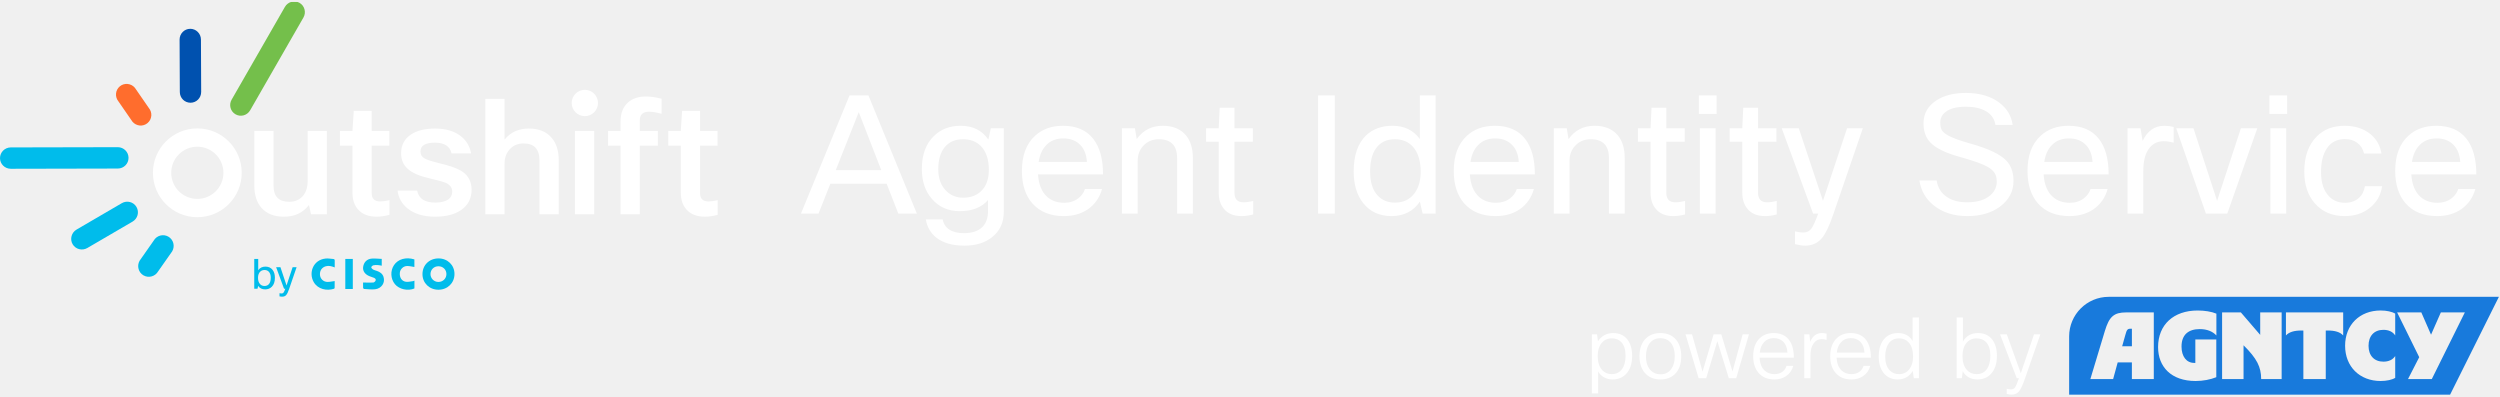
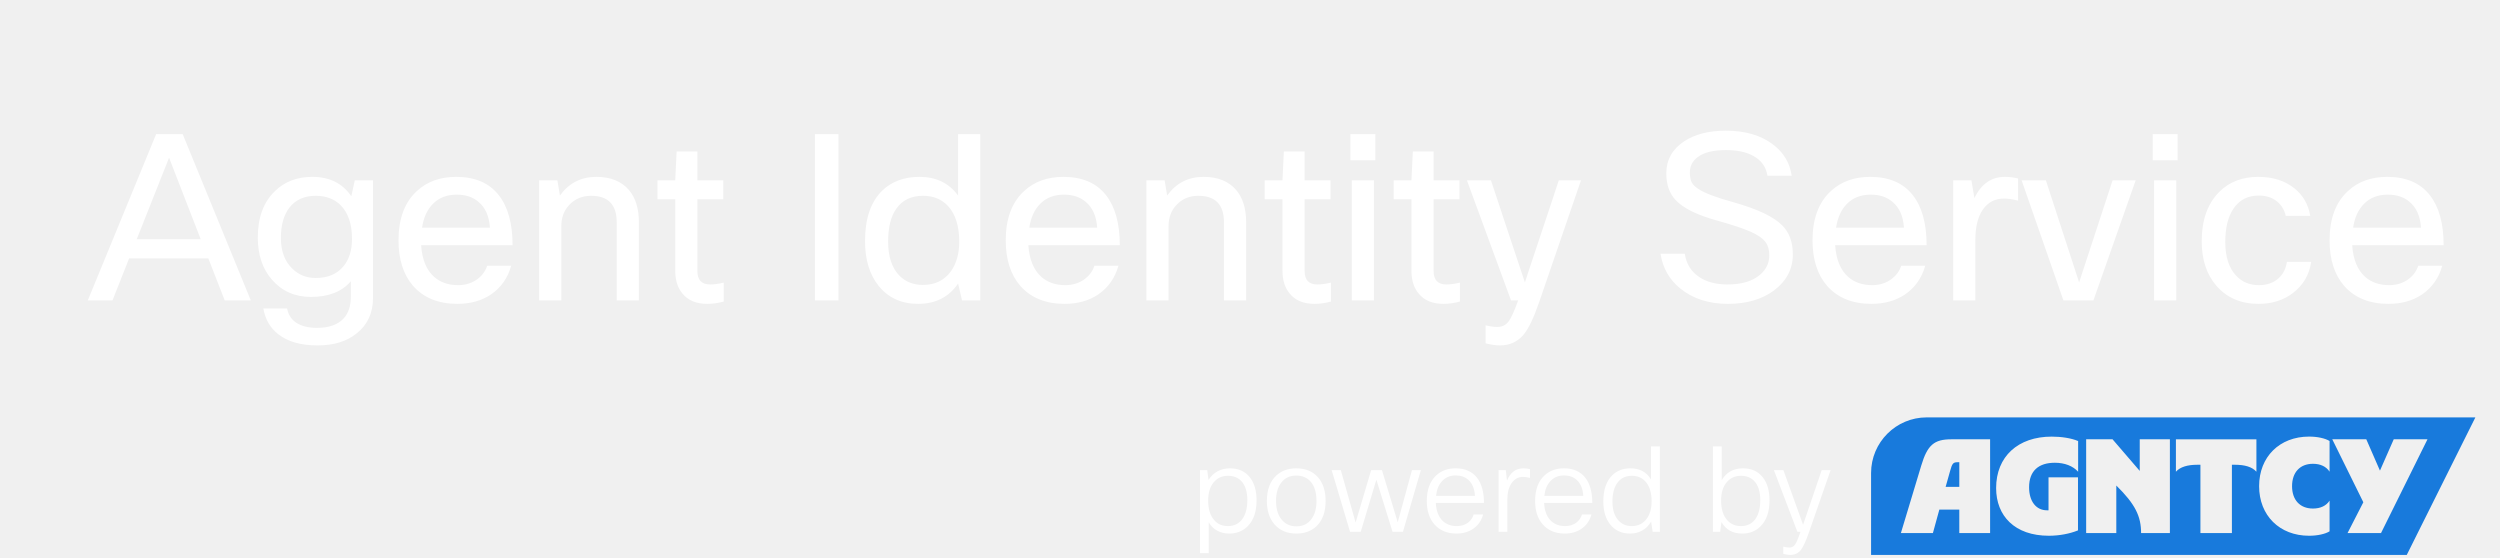
- <svg xmlns="http://www.w3.org/2000/svg" width="914" height="145" viewBox="0 0 914 145" fill="none">
-   <g clip-path="url(#clip0_1184_157217)">
-     <mask id="mask0_1184_157217" style="mask-type:luminance" maskUnits="userSpaceOnUse" x="0" y="0" width="263" height="109">
-       <path d="M262.439 0.531H0V108.521H262.439V0.531Z" fill="white" />
-     </mask>
-     <g mask="url(#mask0_1184_157217)">
-       <path d="M98.992 101.541C98.992 100.554 98.745 99.808 98.251 99.314C97.857 98.911 97.344 98.712 96.708 98.712C95.972 98.712 95.388 98.977 94.951 99.514C94.538 100.027 94.329 100.706 94.329 101.541C94.329 102.553 94.576 103.322 95.07 103.858C95.483 104.324 96.029 104.556 96.703 104.556C97.458 104.556 98.037 104.281 98.427 103.725C98.802 103.213 98.987 102.486 98.987 101.546L98.992 101.541ZM94.149 105.568H92.952V94.671H94.405V98.787C95.022 97.909 95.901 97.472 97.04 97.472C98.18 97.472 99.049 97.876 99.675 98.683C100.231 99.409 100.506 100.373 100.506 101.575C100.506 102.999 100.126 104.086 99.371 104.846C98.735 105.482 97.923 105.8 96.936 105.8C95.815 105.8 94.965 105.378 94.377 104.528L94.149 105.572V105.568Z" fill="#00BCEB" />
-       <path d="M108.436 97.695L105.696 105.672C105.336 106.731 104.984 107.453 104.652 107.837C104.258 108.293 103.75 108.516 103.123 108.516C102.862 108.516 102.548 108.469 102.183 108.379V107.196C102.463 107.267 102.719 107.301 102.938 107.301C103.251 107.301 103.493 107.192 103.664 106.973C103.835 106.755 104.054 106.285 104.315 105.558H103.845L100.953 97.686H102.529L104.756 104.376L106.983 97.686H108.436V97.695Z" fill="#00BCEB" />
-       <path d="M126.241 94.666V105.648H128.986V94.666H126.241ZM122.367 97.767C122.367 96.879 122.338 96.076 122.376 95.283C122.395 94.88 122.205 94.718 121.878 94.69C120.919 94.609 119.941 94.424 118.996 94.528C114.395 95.041 112.766 99.846 114.718 103.165C116.237 105.758 119.452 106.408 122.054 105.587C122.172 105.549 122.338 105.406 122.343 105.307C122.367 104.414 122.357 103.521 122.357 102.757C121.432 102.876 120.591 103.075 119.746 103.07C118.265 103.065 117.125 101.973 116.987 100.582C116.831 98.992 117.652 97.757 119.138 97.339C120.235 97.031 121.261 97.33 122.367 97.767ZM151.501 94.837C148.429 93.888 145.542 94.704 144.051 96.921C142.646 99.011 142.779 101.921 144.369 103.868C145.912 105.758 149.051 106.475 151.491 105.477C151.501 105.359 151.515 105.231 151.515 105.102C151.515 104.281 151.515 103.464 151.515 102.591C151.292 102.671 151.121 102.781 150.941 102.8C150.091 102.895 149.217 103.132 148.396 103.013C146.857 102.795 146.026 101.442 146.178 99.737C146.302 98.365 147.498 97.225 148.937 97.249C149.792 97.263 150.642 97.482 151.501 97.605V94.837ZM132.732 103.284C132.732 103.839 132.713 104.547 132.751 105.259C132.76 105.402 132.974 105.639 133.107 105.648C134.455 105.715 135.828 105.91 137.152 105.753C139.517 105.473 140.899 103.322 140.215 101.228C139.835 100.055 138.919 99.452 137.822 99.053C137.337 98.878 136.815 98.783 136.378 98.526C136.084 98.355 135.714 97.952 135.742 97.695C135.771 97.425 136.207 97.078 136.521 96.993C137.024 96.86 137.584 96.883 138.116 96.912C138.596 96.936 139.071 97.059 139.564 97.14V94.652C138.368 94.604 137.186 94.462 136.018 94.533C134.199 94.642 133.031 95.806 132.765 97.562C132.547 99.025 133.397 100.297 135.068 100.972C135.585 101.18 136.131 101.318 136.644 101.537C137.076 101.717 137.532 102.03 137.342 102.538C137.219 102.866 136.782 103.279 136.464 103.298C135.258 103.374 134.042 103.298 132.727 103.284H132.732Z" fill="#00BCEB" />
-       <mask id="mask1_1184_157217" style="mask-type:luminance" maskUnits="userSpaceOnUse" x="0" y="0" width="263" height="109">
-         <path d="M262.439 0.531H0V108.521H262.439V0.531Z" fill="white" />
-       </mask>
-       <g mask="url(#mask1_1184_157217)">
-         <path d="M160.27 103.08C158.656 103.08 157.355 101.764 157.388 100.164C157.422 98.545 158.661 97.339 160.294 97.344C161.97 97.344 163.214 98.583 163.21 100.221C163.2 101.84 161.928 103.08 160.275 103.08H160.27ZM160.308 94.481C156.937 94.481 154.454 96.926 154.454 100.231C154.454 103.469 156.971 105.924 160.294 105.924C163.637 105.924 166.163 103.445 166.158 100.169C166.158 96.917 163.646 94.476 160.308 94.476V94.481Z" fill="#00BCEB" />
-         <path d="M3.80107e-05 57.821C0.01 59.982 1.795 61.715 3.96 61.705L43.07 61.62C45.263 61.61 47.001 59.863 46.992 57.698C46.982 55.547 45.225 53.8 43.032 53.809L3.922 53.895C1.762 53.904 -0.009 55.666 3.80107e-05 57.821Z" fill="#00BCEB" />
-       </g>
-       <path d="M26.551 89.287C27.639 91.153 30.051 91.76 31.921 90.673L48.459 81.025C50.353 79.919 50.985 77.535 49.898 75.669C48.815 73.808 46.422 73.177 44.528 74.283L27.99 83.931C26.119 85.023 25.469 87.43 26.551 89.291V89.287Z" fill="#00BCEB" />
-       <mask id="mask2_1184_157217" style="mask-type:luminance" maskUnits="userSpaceOnUse" x="0" y="0" width="263" height="109">
-         <path d="M262.439 0.531H0V108.521H262.439V0.531Z" fill="white" />
-       </mask>
-       <g mask="url(#mask2_1184_157217)">
-         <path d="M52.48 100.682C54.356 101.755 56.749 101.076 57.822 99.196L62.964 91.865C64.051 89.961 63.405 87.577 61.53 86.504C59.659 85.436 57.271 86.086 56.184 87.99L51.041 95.326C49.968 97.206 50.609 99.618 52.475 100.687L52.48 100.682Z" fill="#00BCEB" />
-         <path d="M109.509 1.039C107.634 -0.034 105.241 0.645 104.163 2.525L84.682 36.441C83.594 38.345 84.24 40.728 86.116 41.797C87.986 42.865 90.375 42.214 91.462 40.31L110.943 6.4C112.016 4.52 111.375 2.108 109.509 1.039Z" fill="#74BF4B" />
-       </g>
-       <path d="M43.792 31.579C42.135 32.965 41.94 35.444 43.326 37.105L48.416 44.479C49.822 46.16 52.281 46.383 53.938 44.997C55.59 43.615 55.814 41.151 54.404 39.47L49.314 32.096C47.922 30.434 45.439 30.197 43.792 31.579Z" fill="#FF6D2D" />
-       <path d="M69.54 10.531C67.38 10.54 65.647 12.325 65.656 14.49L65.742 33.639C65.751 35.833 67.499 37.571 69.664 37.561C71.814 37.552 73.562 35.795 73.552 33.601L73.467 14.452C73.457 12.287 71.696 10.521 69.545 10.531H69.54Z" fill="#0051AF" />
-       <path d="M92.972 47.874H100.004V67.916C100.004 71.823 101.917 73.775 105.744 73.775C107.971 73.775 109.709 72.972 110.957 71.372C111.973 70.005 112.481 68.324 112.481 66.334V47.879H119.513V78.347H113.711L112.951 74.947C110.763 77.801 107.714 79.225 103.811 79.225C100.217 79.225 97.463 78.133 95.55 75.945C93.831 73.95 92.972 71.22 92.972 67.74V47.874Z" fill="white" />
-       <path d="M142.394 73.186V78.518C140.751 78.988 139.189 79.221 137.708 79.221C134.698 79.221 132.414 78.323 130.852 76.524C129.522 75 128.858 72.948 128.858 70.37V53.258H124.285V47.869H128.858L129.328 40.543H135.889V47.869H142.337V53.258H135.889V70.603C135.889 72.635 136.924 73.651 138.995 73.651C139.892 73.651 141.027 73.494 142.394 73.181V73.186Z" fill="white" />
-       <path d="M152.503 69.668C153.049 72.597 155.257 74.064 159.122 74.064C161.268 74.064 162.892 73.656 163.984 72.835C164.881 72.132 165.332 71.215 165.332 70.081C165.332 68.637 164.549 67.559 162.987 66.857C162.089 66.467 160.114 65.921 157.07 65.219C153.32 64.359 150.646 63.187 149.042 61.705C147.437 60.262 146.639 58.367 146.639 56.022C146.639 53.054 147.85 50.766 150.271 49.166C152.417 47.722 155.371 46.996 159.117 46.996C162.863 46.996 166.092 47.912 168.433 49.749C170.465 51.312 171.732 53.42 172.24 56.079H165.09C164.506 53.462 162.474 52.152 158.998 52.152C155.523 52.152 153.723 53.225 153.723 55.376C153.723 56.468 154.169 57.289 155.072 57.835C155.969 58.381 157.787 58.989 160.522 59.654C164.743 60.632 167.668 61.724 169.311 62.935C171.381 64.459 172.416 66.605 172.416 69.378C172.416 72.54 171.129 75.023 168.547 76.818C166.201 78.418 163.039 79.221 159.055 79.221C154.877 79.221 151.534 78.224 149.037 76.234C146.929 74.553 145.699 72.369 145.343 69.672H152.493L152.503 69.668Z" fill="white" />
-       <path d="M184.466 78.342H177.435V36.156H184.466V51.041C186.655 48.344 189.604 46.996 193.312 46.996C197.02 46.996 199.779 48.13 201.692 50.395C203.411 52.389 204.271 55.105 204.271 58.538V78.342H197.239V58.714C197.239 54.535 195.306 52.442 191.437 52.442C189.286 52.442 187.567 53.182 186.28 54.668C185.069 56.036 184.466 57.774 184.466 59.882V78.338V78.342Z" fill="white" />
-       <path d="M217.233 78.342H210.201V47.874H217.233V78.342Z" fill="white" />
-       <path d="M241.87 36.094V41.602C239.957 41.094 238.433 40.842 237.303 40.842C235.038 40.842 233.903 41.915 233.903 44.066V47.874H240.527V53.263H233.903V78.342H226.871V53.263H222.299V47.874H226.871V44.418C226.871 41.369 227.807 39.029 229.682 37.386C231.325 35.98 233.471 35.278 236.13 35.278C237.849 35.278 239.762 35.553 241.87 36.099V36.094Z" fill="white" />
-       <path d="M262.439 73.186V78.518C260.801 78.988 259.234 79.221 257.753 79.221C254.743 79.221 252.459 78.323 250.897 76.524C249.567 75 248.902 72.948 248.902 70.37V53.258H244.33V47.869H248.902L249.373 40.543H255.934V47.869H262.382V53.258H255.934V70.603C255.934 72.635 256.969 73.651 259.04 73.651C259.937 73.651 261.072 73.494 262.439 73.181V73.186Z" fill="white" />
-       <path d="M218.628 37.652C218.628 40.306 216.473 42.461 213.819 42.461C211.164 42.461 209.009 40.306 209.009 37.652C209.009 34.997 211.16 32.842 213.819 32.842C216.477 32.842 218.628 34.997 218.628 37.652Z" fill="white" />
-       <path d="M72.142 72.721C66.872 72.721 62.598 68.447 62.598 63.177C62.598 57.907 66.872 53.633 72.142 53.633C77.412 53.633 81.686 57.907 81.686 63.177C81.686 68.447 77.412 72.721 72.142 72.721ZM72.142 46.948C63.178 46.948 55.913 54.213 55.913 63.177C55.913 72.141 63.178 79.406 72.142 79.406C81.106 79.406 88.371 72.141 88.371 63.177C88.371 54.213 81.106 46.948 72.142 46.948Z" fill="white" />
-     </g>
-     <path d="M335.21 78.103H328.426L324.164 67.177H303.572L299.25 78.103H292.826L310.596 34.879H317.5L335.21 78.103ZM313.958 41.002L305.553 62.194H322.182L313.958 41.002ZM338.469 80.204H344.653C344.933 81.805 345.733 83.046 347.054 83.926C348.414 84.806 350.195 85.247 352.397 85.247C355.479 85.247 357.78 84.446 359.301 82.845C360.581 81.484 361.222 79.583 361.222 77.142V73.12C358.901 75.841 355.439 77.202 350.836 77.202C346.674 77.202 343.292 75.701 340.69 72.7C338.249 69.898 337.028 66.256 337.028 61.773C337.028 56.571 338.509 52.548 341.471 49.707C343.992 47.225 347.234 45.985 351.196 45.985C355.679 45.985 359.061 47.666 361.342 51.028L362.242 46.885H366.985V77.442C366.985 81.364 365.564 84.446 362.723 86.687C360.161 88.769 356.779 89.809 352.577 89.809C348.215 89.809 344.793 88.829 342.311 86.867C340.23 85.227 338.949 83.005 338.469 80.204ZM343.032 61.894C343.032 65.296 344.032 67.957 346.033 69.878C347.674 71.479 349.695 72.279 352.097 72.279C355.258 72.279 357.68 71.239 359.361 69.158C360.802 67.397 361.522 65.035 361.522 62.074C361.522 58.272 360.541 55.37 358.581 53.369C356.94 51.728 354.778 50.907 352.097 50.907C349.135 50.907 346.854 51.928 345.253 53.969C343.772 55.89 343.032 58.532 343.032 61.894ZM396.664 69.098H402.907C402.027 72.26 400.286 74.741 397.685 76.542C395.243 78.183 392.322 79.003 388.92 79.003C383.997 79.003 380.155 77.442 377.393 74.321C374.872 71.399 373.611 67.457 373.611 62.494C373.611 56.851 375.212 52.568 378.414 49.647C381.055 47.205 384.457 45.985 388.62 45.985C393.502 45.985 397.185 47.566 399.666 50.728C402.067 53.769 403.268 58.111 403.268 63.755H379.494C379.735 67.437 380.855 70.178 382.856 71.979C384.497 73.42 386.578 74.14 389.1 74.14C391.061 74.14 392.762 73.6 394.203 72.52C395.404 71.599 396.224 70.459 396.664 69.098ZM388.74 50.608C386.178 50.608 384.117 51.408 382.556 53.009C381.075 54.489 380.135 56.551 379.735 59.192H397.384C397.185 56.19 396.184 53.949 394.383 52.468C392.942 51.228 391.061 50.608 388.74 50.608ZM415.941 78.103H410.178V46.885H414.92L415.581 50.847C417.902 47.606 421.064 45.985 425.066 45.985C428.748 45.985 431.569 47.125 433.531 49.407C435.252 51.448 436.112 54.229 436.112 57.751V78.103H430.349V57.811C430.349 53.209 428.128 50.907 423.685 50.907C421.364 50.907 419.463 51.708 417.982 53.309C416.621 54.75 415.941 56.59 415.941 58.832V78.103ZM458.168 73.48V78.403C456.687 78.803 455.266 79.003 453.905 79.003C451.024 79.003 448.862 78.103 447.421 76.302C446.181 74.821 445.561 72.84 445.561 70.358V51.808H440.938V46.885H445.561L445.921 39.381H451.324V46.885H458.047V51.808H451.324V70.478C451.324 72.8 452.424 73.96 454.626 73.96C455.666 73.96 456.847 73.8 458.168 73.48ZM481.884 34.879H488.009V78.103H481.884V34.879ZM524.868 78.103H520.125L519.104 73.72C516.702 77.242 513.24 79.003 508.715 79.003C504.357 79.003 500.914 77.422 498.393 74.26C496.071 71.339 494.908 67.477 494.908 62.674C494.908 56.871 496.389 52.509 499.352 49.587C501.835 47.185 505.074 45.985 509.076 45.985C513.402 45.985 516.74 47.606 519.104 50.847V34.879H524.868V78.103ZM500.914 62.794C500.914 66.676 501.873 69.618 503.796 71.619C505.396 73.26 507.457 74.08 509.978 74.08C513.098 74.08 515.519 72.9 517.243 70.538C518.682 68.497 519.403 65.936 519.403 62.854C519.403 58.812 518.444 55.73 516.521 53.609C514.878 51.808 512.699 50.907 509.978 50.907C506.935 50.907 504.637 52.008 503.075 54.209C501.631 56.211 500.914 59.072 500.914 62.794ZM554.544 69.098H560.787C559.909 72.26 558.166 74.741 555.564 76.542C553.124 78.183 550.204 79.003 546.799 79.003C541.88 79.003 538.035 77.442 535.276 74.321C532.755 71.399 531.492 67.457 531.492 62.494C531.492 56.851 533.092 52.568 536.297 49.647C538.937 47.205 542.336 45.985 546.5 45.985C551.381 45.985 555.066 47.566 557.549 50.728C559.947 53.769 561.148 58.111 561.148 63.755H537.375C537.617 67.437 538.737 70.178 540.736 71.979C542.379 73.42 544.459 74.14 546.98 74.14C548.941 74.14 550.645 73.6 552.084 72.52C553.285 71.599 554.107 70.459 554.544 69.098ZM546.619 50.608C544.06 50.608 541.999 51.408 540.437 53.009C538.956 54.489 538.016 56.551 537.617 59.192H555.265C555.066 56.19 554.064 53.949 552.264 52.468C550.821 51.228 548.941 50.608 546.619 50.608ZM573.821 78.103H568.061V46.885H572.8L573.46 50.847C575.782 47.606 578.944 45.985 582.946 45.985C586.631 45.985 589.451 47.125 591.412 49.407C593.131 51.448 593.995 54.229 593.995 57.751V78.103H588.231V57.811C588.231 53.209 586.009 50.907 581.565 50.907C579.243 50.907 577.344 51.708 575.862 53.309C574.504 54.75 573.821 56.59 573.821 58.832V78.103ZM616.05 73.48V78.403C614.568 78.803 613.149 79.003 611.786 79.003C608.904 79.003 606.744 78.103 605.305 76.302C604.061 74.821 603.444 72.84 603.444 70.358V51.808H598.819V46.885H603.444L603.8 39.381H609.203V46.885H615.931V51.808H609.203V70.478C609.203 72.8 610.305 73.96 612.508 73.96C613.548 73.96 614.73 73.8 616.05 73.48ZM627.592 41.662H621.106V34.879H627.592V41.662ZM627.231 78.103H621.467V46.885H627.231V78.103ZM649.585 73.48V78.403C648.104 78.803 646.679 79.003 645.322 79.003C642.439 79.003 640.279 78.103 638.836 76.302C637.596 74.821 636.974 72.84 636.974 70.358V51.808H632.355V46.885H636.974L637.335 39.381H642.739V46.885H649.462V51.808H642.739V70.478C642.739 72.8 643.84 73.96 646.043 73.96C647.083 73.96 648.261 73.8 649.585 73.48ZM681.055 46.885L670.192 78.523C668.748 82.725 667.367 85.587 666.047 87.108C664.489 88.909 662.467 89.809 659.984 89.809C658.944 89.809 657.704 89.629 656.261 89.269V84.586C657.382 84.867 658.383 85.007 659.267 85.007C660.506 85.007 661.465 84.567 662.144 83.686C662.828 82.845 663.687 80.984 664.727 78.103H662.866L651.399 46.885H657.643L666.469 73.42L675.291 46.885H681.055ZM730.013 66.396C730.013 64.955 729.694 63.815 729.053 62.974C728.332 61.974 727.012 61.053 725.089 60.213C723.171 59.372 720.27 58.412 716.386 57.331C711.182 55.89 707.602 54.109 705.641 51.988C704.036 50.267 703.238 47.966 703.238 45.084C703.238 41.602 704.758 38.841 707.801 36.8C710.603 34.919 714.244 33.978 718.726 33.978C723.731 33.978 727.79 35.159 730.915 37.52C733.716 39.601 735.354 42.323 735.834 45.684H729.533C729.172 43.403 727.971 41.702 725.929 40.582C724.13 39.541 721.727 39.021 718.726 39.021C715.365 39.021 712.882 39.661 711.281 40.942C710 41.943 709.363 43.243 709.363 44.844C709.363 45.885 709.52 46.745 709.843 47.425C710.204 48.066 710.802 48.646 711.642 49.166C713.204 50.207 716.224 51.348 720.706 52.588C726.95 54.349 731.171 56.351 733.374 58.592C735.216 60.433 736.138 62.954 736.138 66.156C736.138 69.958 734.476 73.1 731.152 75.581C728.033 77.863 724.068 79.003 719.268 79.003C714.263 79.003 710.123 77.662 706.842 74.981C703.998 72.66 702.298 69.658 701.738 65.976H708.039C708.442 68.617 709.7 70.638 711.823 72.039C713.746 73.32 716.186 73.96 719.144 73.96C722.829 73.96 725.649 73.12 727.61 71.439C729.21 70.078 730.013 68.397 730.013 66.396ZM764.312 69.098H770.556C769.673 72.26 767.935 74.741 765.333 76.542C762.888 78.183 759.968 79.003 756.568 79.003C751.645 79.003 747.803 77.442 745.04 74.321C742.519 71.399 741.256 67.457 741.256 62.494C741.256 56.851 742.861 52.568 746.061 49.647C748.701 47.205 752.105 45.985 756.265 45.985C761.15 45.985 764.83 47.566 767.313 50.728C769.716 53.769 770.917 58.111 770.917 63.755H747.143C747.381 67.437 748.501 70.178 750.505 71.979C752.143 73.42 754.228 74.14 756.749 74.14C758.71 74.14 760.41 73.6 761.848 72.52C763.049 71.599 763.871 70.459 764.312 69.098ZM756.388 50.608C753.824 50.608 751.763 51.408 750.201 53.009C748.725 54.489 747.78 56.551 747.381 59.192H765.029C764.83 56.19 763.833 53.949 762.029 52.468C760.59 51.228 758.71 50.608 756.388 50.608ZM783.59 78.103H777.825V46.885H782.569L783.347 51.508C785.109 47.826 787.749 45.985 791.272 45.985C792.435 45.985 793.575 46.125 794.695 46.405V52.168C793.333 51.808 792.112 51.628 791.035 51.628C788.713 51.628 786.889 52.568 785.569 54.45C784.25 56.33 783.59 58.992 783.59 62.434V78.103ZM819.276 46.885H825.277L814.29 78.103H806.489L795.621 46.885H801.927L810.568 73.42L819.276 46.885ZM836.184 41.662H829.703V34.879H836.184V41.662ZM835.823 78.103H830.059V46.885H835.823V78.103ZM864.601 68.077H870.901C870.422 71.439 868.841 74.14 866.163 76.181C863.718 78.063 860.736 79.003 857.218 79.003C852.612 79.003 848.951 77.422 846.231 74.26C843.709 71.339 842.446 67.497 842.446 62.734C842.446 57.211 843.971 52.929 847.009 49.887C849.611 47.285 852.992 45.985 857.156 45.985C860.997 45.985 864.159 47.005 866.642 49.046C868.841 50.847 870.185 53.209 870.664 56.13H864.302C863.898 54.45 863.081 53.149 861.837 52.228C860.636 51.308 859.117 50.847 857.275 50.847C854.435 50.847 852.251 51.968 850.732 54.209C849.293 56.29 848.571 59.192 848.571 62.914C848.571 66.796 849.531 69.738 851.453 71.739C852.973 73.34 854.934 74.14 857.336 74.14C859.416 74.14 861.116 73.54 862.44 72.339C863.599 71.299 864.321 69.878 864.601 68.077ZM898.744 69.098H904.983C904.105 72.26 902.362 74.741 899.76 76.542C897.32 78.183 894.4 79.003 890.995 79.003C886.076 79.003 882.23 77.442 879.472 74.321C876.951 71.399 875.688 67.457 875.688 62.494C875.688 56.851 877.288 52.568 880.493 49.647C883.133 47.205 886.537 45.985 890.696 45.985C895.582 45.985 899.262 47.566 901.745 50.728C904.143 53.769 905.344 58.111 905.344 63.755H881.57C881.812 67.437 882.933 70.178 884.932 71.979C886.575 73.42 888.654 74.14 891.176 74.14C893.137 74.14 894.841 73.6 896.28 72.52C897.481 71.599 898.302 70.459 898.744 69.098ZM890.82 50.608C888.256 50.608 886.195 51.408 884.633 53.009C883.151 54.489 882.211 56.551 881.812 59.192H899.461C899.262 56.19 898.26 53.949 896.46 52.468C895.022 51.228 893.137 50.608 890.82 50.608Z" fill="white" />
-     <path d="M581.997 122.228H583.877L584.214 124.787C584.832 123.801 585.634 123.039 586.622 122.505C587.567 122.012 588.625 121.765 589.798 121.765C592.039 121.765 593.777 122.567 595.011 124.17C596.142 125.651 596.707 127.625 596.707 130.092C596.707 133.013 595.947 135.243 594.427 136.786C593.15 138.081 591.536 138.728 589.584 138.728C588.431 138.728 587.391 138.475 586.47 137.973C585.544 137.47 584.813 136.745 584.276 135.798V143.817H581.997V122.228ZM594.304 130.028C594.304 127.807 593.768 126.141 592.699 125.031C591.835 124.146 590.695 123.705 589.276 123.705C587.709 123.705 586.46 124.291 585.511 125.463C584.585 126.595 584.124 128.156 584.124 130.151C584.124 132.393 584.67 134.108 585.758 135.302C586.645 136.289 587.804 136.782 589.243 136.782C590.885 136.782 592.153 136.156 593.036 134.901C593.881 133.729 594.304 132.104 594.304 130.028Z" fill="white" />
-     <path d="M599.39 130.247C599.39 127.326 600.225 125.105 601.892 123.585C603.245 122.372 604.964 121.765 607.039 121.765C609.47 121.765 611.369 122.567 612.746 124.17C614.018 125.673 614.659 127.699 614.659 130.247C614.659 133.146 613.847 135.357 612.224 136.878C610.885 138.112 609.161 138.728 607.039 138.728C604.612 138.728 602.699 137.905 601.303 136.261C600.031 134.759 599.39 132.754 599.39 130.247ZM601.768 130.247C601.768 132.489 602.343 134.204 603.492 135.397C604.418 136.363 605.614 136.847 607.072 136.847C608.758 136.847 610.063 136.209 610.989 134.935C611.853 133.784 612.285 132.221 612.285 130.247C612.285 127.964 611.73 126.237 610.619 125.065C609.693 124.118 608.501 123.646 607.039 123.646C605.353 123.646 604.038 124.273 603.093 125.527C602.205 126.7 601.768 128.273 601.768 130.247Z" fill="white" />
-     <path d="M637.112 122.228H639.425L634.767 138.266H632.056L627.858 124.726L623.789 138.266H621.012L616.23 122.228H618.604L622.46 135.86L626.501 122.228H629.307L633.409 135.798L637.112 122.228Z" fill="white" />
-     <path d="M653.151 133.76H655.616C655.188 135.363 654.3 136.619 652.966 137.522C651.77 138.324 650.345 138.726 648.679 138.726C646.21 138.726 644.277 137.902 642.881 136.258C641.604 134.756 640.968 132.751 640.968 130.244C640.968 127.366 641.77 125.164 643.375 123.643C644.709 122.388 646.404 121.762 648.46 121.762C650.867 121.762 652.719 122.573 654.015 124.198C655.226 125.762 655.834 127.952 655.834 130.768H643.313C643.413 132.887 644.045 134.469 645.194 135.518C646.138 136.36 647.33 136.782 648.769 136.782C649.923 136.782 650.91 136.474 651.732 135.857C652.43 135.302 652.904 134.601 653.151 133.76ZM648.493 123.615C647.012 123.615 645.82 124.118 644.913 125.127C644.049 126.052 643.537 127.316 643.375 128.92H653.488C653.389 127.091 652.809 125.704 651.76 124.757C650.901 123.998 649.809 123.615 648.493 123.615Z" fill="white" />
-     <path d="M661.912 138.266H659.628V122.228H661.508L661.817 124.972C662.681 122.835 664.11 121.765 666.104 121.765C666.66 121.765 667.225 121.836 667.799 121.981V124.263C667.144 124.078 666.546 123.986 666.014 123.986C664.756 123.986 663.749 124.541 662.99 125.651C662.273 126.7 661.912 128.097 661.912 129.846V138.266Z" fill="white" />
-     <path d="M681.312 133.76H683.777C683.345 135.363 682.461 136.619 681.127 137.522C679.931 138.324 678.502 138.726 676.84 138.726C674.371 138.726 672.438 137.902 671.038 136.258C669.765 134.756 669.129 132.751 669.129 130.244C669.129 127.366 669.931 125.164 671.531 123.643C672.87 122.388 674.565 121.762 676.621 121.762C679.029 121.762 680.88 122.573 682.172 124.198C683.387 125.762 683.995 127.952 683.995 130.768H671.47C671.574 132.887 672.201 134.469 673.355 135.518C674.3 136.36 675.491 136.782 676.93 136.782C678.079 136.782 679.067 136.474 679.893 135.857C680.591 135.302 681.066 134.601 681.312 133.76ZM676.655 123.615C675.173 123.615 673.977 124.118 673.075 125.127C672.21 126.052 671.698 127.316 671.531 128.92H681.65C681.55 127.091 680.971 125.704 679.921 124.757C679.057 123.998 677.97 123.615 676.655 123.615Z" fill="white" />
-     <path d="M701.572 138.266H699.692L699.293 135.613C698.694 136.64 697.911 137.424 696.947 137.957C696.021 138.473 694.972 138.728 693.799 138.728C691.62 138.728 689.892 137.926 688.619 136.323C687.446 134.821 686.862 132.838 686.862 130.37C686.862 127.409 687.622 125.158 689.146 123.615C690.376 122.382 691.971 121.765 693.923 121.765C696.33 121.765 698.11 122.73 699.259 124.664V116.059H701.572V138.266ZM689.236 130.401C689.236 132.6 689.782 134.265 690.87 135.397C691.758 136.323 692.888 136.786 694.265 136.786C695.888 136.786 697.17 136.159 698.12 134.904C698.984 133.753 699.416 132.23 699.416 130.339C699.416 128.079 698.88 126.36 697.811 125.188C696.909 124.201 695.736 123.708 694.293 123.708C692.65 123.708 691.387 124.325 690.499 125.558C689.659 126.731 689.236 128.347 689.236 130.401Z" fill="white" />
-     <path d="M717.241 138.266H715.36V116.059H717.644V124.849C718.855 122.792 720.697 121.765 723.166 121.765C725.407 121.765 727.145 122.567 728.375 124.17C729.51 125.651 730.075 127.625 730.075 130.092C730.075 133.013 729.31 135.243 727.791 136.786C726.537 138.081 724.932 138.728 722.981 138.728C720.531 138.728 718.731 137.732 717.582 135.737L717.241 138.266ZM727.667 130.028C727.667 127.807 727.136 126.141 726.062 125.031C725.198 124.146 724.059 123.705 722.639 123.705C721.077 123.705 719.824 124.291 718.879 125.463C717.953 126.595 717.487 128.155 717.487 130.151C717.487 132.393 718.033 134.108 719.126 135.302C720.028 136.289 721.2 136.782 722.639 136.782C724.282 136.782 725.55 136.156 726.433 134.901C727.259 133.729 727.667 132.103 727.667 130.028Z" fill="white" />
-     <path d="M745.957 122.228L740.311 138.451C739.49 140.795 738.777 142.328 738.184 143.046C737.505 143.87 736.589 144.28 735.44 144.28C734.946 144.28 734.352 144.188 733.65 144.003V142.121C734.267 142.285 734.789 142.368 735.221 142.368C735.838 142.368 736.328 142.121 736.688 141.628C737.049 141.134 737.529 140.015 738.122 138.266H737.32L731.214 122.228H733.683L738.801 136.446L743.644 122.228H745.957Z" fill="white" />
-     <path d="M895.763 144.28H756.479V122.995C756.479 115.003 762.96 108.521 770.955 108.521H913.596L895.758 144.28H895.763ZM769.526 121.044L764.232 138.598H772.555L774.227 132.502H779.416V138.598H787.426V114.217H777.327C772.869 114.217 771.126 115.715 769.526 121.044ZM775.865 126.583L777.019 122.475C777.574 120.456 777.821 120.175 779.037 120.175H779.421V126.583H775.865ZM802.72 139.294C805.402 139.294 808.152 138.77 810.279 137.901V124.11H802.615V132.678H802.198C799.41 132.678 797.563 130.378 797.563 126.688C797.563 122.404 800.07 120.315 804.249 120.315C806.827 120.315 808.954 121.152 810.312 122.647V114.67C808.498 113.904 805.92 113.52 803.446 113.52C794.672 113.52 788.993 118.708 788.993 126.896C788.993 134.106 793.803 139.294 802.715 139.294H802.72ZM812.401 138.598H820.24V126.235C825.15 131.074 826.683 134.211 826.683 138.598H834.171V114.217H826.332V122.436L819.262 114.217H812.401V138.598ZM842.11 138.598H850.295V120.836H851.098C853.643 120.836 855.556 121.392 856.667 122.647V114.22H835.738V122.647C836.854 121.395 838.772 120.836 841.307 120.836H842.11V138.598ZM857.37 126.407C857.37 134.036 862.697 139.294 870.361 139.294C872.554 139.294 874.572 138.84 875.688 138.144V130.167C874.819 131.525 873.285 132.221 871.372 132.221C867.991 132.221 865.935 129.991 865.935 126.404C865.935 122.816 867.991 120.587 871.372 120.587C873.285 120.587 874.819 121.283 875.688 122.641V114.664C874.572 113.967 872.554 113.514 870.361 113.514C862.697 113.514 857.37 118.772 857.37 126.401V126.407ZM880.355 138.598H889.063L901.147 114.217H892.372L888.788 122.366L885.236 114.217H876.391L884.467 130.586L880.36 138.598H880.355Z" fill="#187ADC" />
+ <svg xmlns="http://www.w3.org/2000/svg" width="650" height="145" viewBox="0 0 650 145" fill="none">
+   <g>
+     <path d="M65.21 78.103H58.426L54.164 67.177H33.572L29.25 78.103H22.826L40.596 34.879H47.5L65.21 78.103ZM43.958 41.002L35.553 62.194H52.182L43.958 41.002ZM68.469 80.204H74.653C74.933 81.805 75.733 83.046 77.054 83.926C78.414 84.806 80.195 85.247 82.397 85.247C85.479 85.247 87.78 84.446 89.301 82.845C90.581 81.484 91.222 79.583 91.222 77.142V73.12C88.901 75.841 85.439 77.202 80.836 77.202C76.674 77.202 73.292 75.701 70.69 72.7C68.249 69.898 67.028 66.256 67.028 61.773C67.028 56.571 68.509 52.548 71.471 49.707C73.992 47.225 77.234 45.985 81.196 45.985C85.679 45.985 89.061 47.666 91.342 51.028L92.242 46.885H96.985V77.442C96.985 81.364 95.564 84.446 92.723 86.687C90.161 88.769 86.779 89.809 82.577 89.809C78.215 89.809 74.793 88.829 72.311 86.867C70.23 85.227 68.949 83.005 68.469 80.204ZM73.032 61.894C73.032 65.296 74.032 67.957 76.033 69.878C77.674 71.479 79.695 72.279 82.097 72.279C85.258 72.279 87.68 71.239 89.361 69.158C90.802 67.397 91.522 65.035 91.522 62.074C91.522 58.272 90.541 55.37 88.581 53.369C86.94 51.728 84.778 50.907 82.097 50.907C79.135 50.907 76.854 51.928 75.253 53.969C73.772 55.89 73.032 58.532 73.032 61.894ZM126.664 69.098H132.907C132.027 72.26 130.286 74.741 127.685 76.542C125.243 78.183 122.322 79.003 118.92 79.003C113.997 79.003 110.155 77.442 107.393 74.321C104.872 71.399 103.611 67.457 103.611 62.494C103.611 56.851 105.212 52.568 108.414 49.647C111.055 47.205 114.457 45.985 118.62 45.985C123.502 45.985 127.185 47.566 129.666 50.728C132.067 53.769 133.268 58.111 133.268 63.755H109.494C109.735 67.437 110.855 70.178 112.856 71.979C114.497 73.42 116.578 74.14 119.1 74.14C121.061 74.14 122.762 73.6 124.203 72.52C125.404 71.599 126.224 70.459 126.664 69.098ZM118.74 50.608C116.178 50.608 114.117 51.408 112.556 53.009C111.075 54.489 110.135 56.551 109.735 59.192H127.384C127.185 56.19 126.184 53.949 124.383 52.468C122.942 51.228 121.061 50.608 118.74 50.608ZM145.941 78.103H140.178V46.885H144.92L145.581 50.847C147.902 47.606 151.064 45.985 155.066 45.985C158.748 45.985 161.569 47.125 163.531 49.407C165.252 51.448 166.112 54.229 166.112 57.751V78.103H160.349V57.811C160.349 53.209 158.128 50.907 153.685 50.907C151.364 50.907 149.463 51.708 147.982 53.309C146.621 54.75 145.941 56.59 145.941 58.832V78.103ZM188.168 73.48V78.403C186.687 78.803 185.266 79.003 183.905 79.003C181.024 79.003 178.862 78.103 177.421 76.302C176.181 74.821 175.561 72.84 175.561 70.358V51.808H170.938V46.885H175.561L175.921 39.381H181.324V46.885H188.047V51.808H181.324V70.478C181.324 72.8 182.424 73.96 184.626 73.96C185.666 73.96 186.847 73.8 188.168 73.48ZM211.884 34.879H218.009V78.103H211.884V34.879ZM254.868 78.103H250.125L249.104 73.72C246.702 77.242 243.24 79.003 238.715 79.003C234.357 79.003 230.914 77.422 228.393 74.26C226.071 71.339 224.908 67.477 224.908 62.674C224.908 56.871 226.389 52.509 229.352 49.587C231.835 47.185 235.074 45.985 239.076 45.985C243.402 45.985 246.74 47.606 249.104 50.847V34.879H254.868V78.103ZM230.914 62.794C230.914 66.676 231.873 69.618 233.796 71.619C235.396 73.26 237.457 74.08 239.978 74.08C243.098 74.08 245.519 72.9 247.243 70.538C248.682 68.497 249.403 65.936 249.403 62.854C249.403 58.812 248.444 55.73 246.521 53.609C244.878 51.808 242.699 50.907 239.978 50.907C236.935 50.907 234.637 52.008 233.075 54.209C231.631 56.211 230.914 59.072 230.914 62.794ZM284.544 69.098H290.787C289.909 72.26 288.166 74.741 285.564 76.542C283.124 78.183 280.204 79.003 276.799 79.003C271.88 79.003 268.035 77.442 265.276 74.321C262.755 71.399 261.492 67.457 261.492 62.494C261.492 56.851 263.092 52.568 266.297 49.647C268.937 47.205 272.336 45.985 276.5 45.985C281.381 45.985 285.066 47.566 287.549 50.728C289.947 53.769 291.148 58.111 291.148 63.755H267.375C267.617 67.437 268.737 70.178 270.736 71.979C272.379 73.42 274.459 74.14 276.98 74.14C278.941 74.14 280.645 73.6 282.084 72.52C283.285 71.599 284.107 70.459 284.544 69.098ZM276.619 50.608C274.06 50.608 271.999 51.408 270.437 53.009C268.956 54.489 268.016 56.551 267.617 59.192H285.265C285.066 56.19 284.064 53.949 282.264 52.468C280.821 51.228 278.941 50.608 276.619 50.608ZM303.821 78.103H298.061V46.885H302.8L303.46 50.847C305.782 47.606 308.944 45.985 312.946 45.985C316.631 45.985 319.451 47.125 321.412 49.407C323.131 51.448 323.995 54.229 323.995 57.751V78.103H318.231V57.811C318.231 53.209 316.009 50.907 311.565 50.907C309.243 50.907 307.344 51.708 305.862 53.309C304.504 54.75 303.821 56.59 303.821 58.832V78.103ZM346.05 73.48V78.403C344.568 78.803 343.149 79.003 341.786 79.003C338.904 79.003 336.744 78.103 335.305 76.302C334.061 74.821 333.444 72.84 333.444 70.358V51.808H328.819V46.885H333.444L333.8 39.381H339.203V46.885H345.931V51.808H339.203V70.478C339.203 72.8 340.305 73.96 342.508 73.96C343.548 73.96 344.73 73.8 346.05 73.48ZM357.592 41.662H351.106V34.879H357.592V41.662ZM357.231 78.103H351.467V46.885H357.231V78.103ZM379.585 73.48V78.403C378.104 78.803 376.679 79.003 375.322 79.003C372.439 79.003 370.279 78.103 368.836 76.302C367.596 74.821 366.974 72.84 366.974 70.358V51.808H362.355V46.885H366.974L367.335 39.381H372.739V46.885H379.462V51.808H372.739V70.478C372.739 72.8 373.84 73.96 376.043 73.96C377.083 73.96 378.261 73.8 379.585 73.48ZM411.055 46.885L400.192 78.523C398.748 82.725 397.367 85.587 396.047 87.108C394.489 88.909 392.467 89.809 389.984 89.809C388.944 89.809 387.704 89.629 386.261 89.269V84.586C387.382 84.867 388.383 85.007 389.267 85.007C390.506 85.007 391.465 84.567 392.144 83.686C392.828 82.845 393.687 80.984 394.727 78.103H392.866L381.399 46.885H387.643L396.469 73.42L405.291 46.885H411.055ZM460.013 66.396C460.013 64.955 459.694 63.815 459.053 62.974C458.332 61.974 457.012 61.053 455.089 60.213C453.171 59.372 450.27 58.412 446.386 57.331C441.182 55.89 437.602 54.109 435.641 51.988C434.036 50.267 433.238 47.966 433.238 45.084C433.238 41.602 434.758 38.841 437.801 36.8C440.603 34.919 444.244 33.978 448.726 33.978C453.731 33.978 457.79 35.159 460.915 37.52C463.716 39.601 465.354 42.323 465.834 45.684H459.533C459.172 43.403 457.971 41.702 455.929 40.582C454.13 39.541 451.727 39.021 448.726 39.021C445.365 39.021 442.882 39.661 441.281 40.942C440 41.943 439.363 43.243 439.363 44.844C439.363 45.885 439.52 46.745 439.843 47.425C440.204 48.066 440.802 48.646 441.642 49.166C443.204 50.207 446.224 51.348 450.706 52.588C456.95 54.349 461.171 56.351 463.374 58.592C465.216 60.433 466.138 62.954 466.138 66.156C466.138 69.958 464.476 73.1 461.152 75.581C458.033 77.863 454.068 79.003 449.268 79.003C444.263 79.003 440.123 77.662 436.842 74.981C433.998 72.66 432.298 69.658 431.738 65.976H438.039C438.442 68.617 439.7 70.638 441.823 72.039C443.746 73.32 446.186 73.96 449.144 73.96C452.829 73.96 455.649 73.12 457.61 71.439C459.21 70.078 460.013 68.397 460.013 66.396ZM494.312 69.098H500.556C499.673 72.26 497.935 74.741 495.333 76.542C492.888 78.183 489.968 79.003 486.568 79.003C481.645 79.003 477.803 77.442 475.04 74.321C472.519 71.399 471.256 67.457 471.256 62.494C471.256 56.851 472.861 52.568 476.061 49.647C478.701 47.205 482.105 45.985 486.265 45.985C491.15 45.985 494.83 47.566 497.313 50.728C499.716 53.769 500.917 58.111 500.917 63.755H477.143C477.381 67.437 478.501 70.178 480.505 71.979C482.143 73.42 484.228 74.14 486.749 74.14C488.71 74.14 490.41 73.6 491.848 72.52C493.049 71.599 493.871 70.459 494.312 69.098ZM486.388 50.608C483.824 50.608 481.763 51.408 480.201 53.009C478.725 54.489 477.78 56.551 477.381 59.192H495.029C494.83 56.19 493.833 53.949 492.029 52.468C490.59 51.228 488.71 50.608 486.388 50.608ZM513.59 78.103H507.825V46.885H512.569L513.347 51.508C515.109 47.826 517.749 45.985 521.272 45.985C522.435 45.985 523.575 46.125 524.695 46.405V52.168C523.333 51.808 522.112 51.628 521.035 51.628C518.713 51.628 516.889 52.568 515.569 54.45C514.25 56.33 513.59 58.992 513.59 62.434V78.103ZM549.276 46.885H555.277L544.29 78.103H536.489L525.621 46.885H531.927L540.568 73.42L549.276 46.885ZM566.184 41.662H559.703V34.879H566.184V41.662ZM565.823 78.103H560.059V46.885H565.823V78.103ZM594.601 68.077H600.901C600.422 71.439 598.841 74.14 596.163 76.181C593.718 78.063 590.736 79.003 587.218 79.003C582.612 79.003 578.951 77.422 576.231 74.26C573.709 71.339 572.446 67.497 572.446 62.734C572.446 57.211 573.971 52.929 577.009 49.887C579.611 47.285 582.992 45.985 587.156 45.985C590.997 45.985 594.159 47.005 596.642 49.046C598.841 50.847 600.185 53.209 600.664 56.13H594.302C593.898 54.45 593.081 53.149 591.837 52.228C590.636 51.308 589.117 50.847 587.275 50.847C584.435 50.847 582.251 51.968 580.732 54.209C579.293 56.29 578.571 59.192 578.571 62.914C578.571 66.796 579.531 69.738 581.453 71.739C582.973 73.34 584.934 74.14 587.336 74.14C589.416 74.14 591.116 73.54 592.44 72.339C593.599 71.299 594.321 69.878 594.601 68.077ZM628.744 69.098H634.983C634.105 72.26 632.362 74.741 629.76 76.542C627.32 78.183 624.4 79.003 620.995 79.003C616.076 79.003 612.23 77.442 609.472 74.321C606.951 71.399 605.688 67.457 605.688 62.494C605.688 56.851 607.288 52.568 610.493 49.647C613.133 47.205 616.537 45.985 620.696 45.985C625.582 45.985 629.262 47.566 631.745 50.728C634.143 53.769 635.344 58.111 635.344 63.755H611.57C611.812 67.437 612.933 70.178 614.932 71.979C616.575 73.42 618.654 74.14 621.176 74.14C623.137 74.14 624.841 73.6 626.28 72.52C627.481 71.599 628.302 70.459 628.744 69.098ZM620.82 50.608C618.256 50.608 616.195 51.408 614.633 53.009C613.151 54.489 612.211 56.551 611.812 59.192H629.461C629.262 56.19 628.26 53.949 626.46 52.468C625.022 51.228 623.137 50.608 620.82 50.608Z" fill="white" />
+     <path d="M311.997 122.228H313.877L314.214 124.787C314.832 123.801 315.634 123.039 316.622 122.505C317.567 122.012 318.625 121.765 319.798 121.765C322.039 121.765 323.777 122.567 325.011 124.17C326.142 125.651 326.707 127.625 326.707 130.092C326.707 133.013 325.947 135.243 324.427 136.786C323.15 138.081 321.536 138.728 319.584 138.728C318.431 138.728 317.391 138.475 316.47 137.973C315.544 137.47 314.813 136.745 314.276 135.798V143.817H311.997V122.228ZM324.304 130.028C324.304 127.807 323.768 126.141 322.699 125.031C321.835 124.146 320.695 123.705 319.276 123.705C317.709 123.705 316.46 124.291 315.511 125.463C314.585 126.595 314.124 128.156 314.124 130.151C314.124 132.393 314.67 134.108 315.758 135.302C316.645 136.289 317.804 136.782 319.243 136.782C320.885 136.782 322.153 136.156 323.036 134.901C323.881 133.729 324.304 132.104 324.304 130.028Z" fill="white" />
+     <path d="M329.39 130.247C329.39 127.326 330.225 125.105 331.892 123.585C333.245 122.372 334.964 121.765 337.039 121.765C339.47 121.765 341.369 122.567 342.746 124.17C344.018 125.673 344.659 127.699 344.659 130.247C344.659 133.146 343.847 135.357 342.224 136.878C340.885 138.112 339.161 138.728 337.039 138.728C334.612 138.728 332.699 137.905 331.303 136.261C330.031 134.759 329.39 132.754 329.39 130.247ZM331.768 130.247C331.768 132.489 332.343 134.204 333.492 135.397C334.418 136.363 335.614 136.847 337.072 136.847C338.758 136.847 340.063 136.209 340.989 134.935C341.853 133.784 342.285 132.221 342.285 130.247C342.285 127.964 341.73 126.237 340.619 125.065C339.693 124.118 338.501 123.646 337.039 123.646C335.353 123.646 334.038 124.273 333.093 125.527C332.205 126.7 331.768 128.273 331.768 130.247Z" fill="white" />
+     <path d="M367.112 122.228H369.425L364.767 138.266H362.056L357.858 124.726L353.789 138.266H351.012L346.23 122.228H348.604L352.46 135.86L356.501 122.228H359.307L363.409 135.798L367.112 122.228Z" fill="white" />
+     <path d="M383.151 133.76H385.616C385.188 135.363 384.3 136.619 382.966 137.522C381.77 138.324 380.345 138.726 378.679 138.726C376.21 138.726 374.277 137.902 372.881 136.258C371.604 134.756 370.968 132.751 370.968 130.244C370.968 127.366 371.77 125.164 373.375 123.643C374.709 122.388 376.404 121.762 378.46 121.762C380.867 121.762 382.719 122.573 384.015 124.198C385.226 125.762 385.834 127.952 385.834 130.768H373.313C373.413 132.887 374.045 134.469 375.194 135.518C376.138 136.36 377.33 136.782 378.769 136.782C379.923 136.782 380.91 136.474 381.732 135.857C382.43 135.302 382.904 134.601 383.151 133.76ZM378.493 123.615C377.012 123.615 375.82 124.118 374.913 125.127C374.049 126.052 373.537 127.316 373.375 128.92H383.488C383.389 127.091 382.809 125.704 381.76 124.757C380.901 123.998 379.809 123.615 378.493 123.615Z" fill="white" />
+     <path d="M391.912 138.266H389.628V122.228H391.508L391.817 124.972C392.681 122.835 394.11 121.765 396.104 121.765C396.66 121.765 397.225 121.836 397.799 121.981V124.263C397.144 124.078 396.546 123.986 396.014 123.986C394.756 123.986 393.749 124.541 392.99 125.651C392.273 126.7 391.912 128.097 391.912 129.846V138.266Z" fill="white" />
+     <path d="M411.312 133.76H413.777C413.345 135.363 412.461 136.619 411.127 137.522C409.931 138.324 408.502 138.726 406.84 138.726C404.371 138.726 402.438 137.902 401.038 136.258C399.765 134.756 399.129 132.751 399.129 130.244C399.129 127.366 399.931 125.164 401.531 123.643C402.87 122.388 404.565 121.762 406.621 121.762C409.029 121.762 410.88 122.573 412.172 124.198C413.387 125.762 413.995 127.952 413.995 130.768H401.47C401.574 132.887 402.201 134.469 403.355 135.518C404.3 136.36 405.491 136.782 406.93 136.782C408.079 136.782 409.067 136.474 409.893 135.857C410.591 135.302 411.066 134.601 411.312 133.76ZM406.655 123.615C405.173 123.615 403.977 124.118 403.075 125.127C402.21 126.052 401.698 127.316 401.531 128.92H411.65C411.55 127.091 410.971 125.704 409.921 124.757C409.057 123.998 407.97 123.615 406.655 123.615Z" fill="white" />
+     <path d="M431.572 138.266H429.692L429.293 135.613C428.694 136.64 427.911 137.424 426.947 137.957C426.021 138.473 424.972 138.728 423.799 138.728C421.62 138.728 419.892 137.926 418.619 136.323C417.446 134.821 416.862 132.838 416.862 130.37C416.862 127.409 417.622 125.158 419.146 123.615C420.376 122.382 421.971 121.765 423.923 121.765C426.33 121.765 428.11 122.73 429.259 124.664V116.059H431.572V138.266ZM419.236 130.401C419.236 132.6 419.782 134.265 420.87 135.397C421.758 136.323 422.888 136.786 424.265 136.786C425.888 136.786 427.17 136.159 428.12 134.904C428.984 133.753 429.416 132.23 429.416 130.339C429.416 128.079 428.88 126.36 427.811 125.188C426.909 124.201 425.736 123.708 424.293 123.708C422.65 123.708 421.387 124.325 420.499 125.558C419.659 126.731 419.236 128.347 419.236 130.401Z" fill="white" />
+     <path d="M447.241 138.266H445.36V116.059H447.644V124.849C448.855 122.792 450.697 121.765 453.166 121.765C455.407 121.765 457.145 122.567 458.375 124.17C459.51 125.651 460.075 127.625 460.075 130.092C460.075 133.013 459.31 135.243 457.791 136.786C456.537 138.081 454.932 138.728 452.981 138.728C450.531 138.728 448.731 137.732 447.582 135.737L447.241 138.266ZM457.667 130.028C457.667 127.807 457.136 126.141 456.062 125.031C455.198 124.146 454.059 123.705 452.639 123.705C451.077 123.705 449.824 124.291 448.879 125.463C447.953 126.595 447.487 128.155 447.487 130.151C447.487 132.393 448.033 134.108 449.126 135.302C450.028 136.289 451.2 136.782 452.639 136.782C454.282 136.782 455.55 136.156 456.433 134.901C457.259 133.729 457.667 132.103 457.667 130.028Z" fill="white" />
+     <path d="M475.957 122.228L470.311 138.451C469.49 140.795 468.777 142.328 468.184 143.046C467.505 143.87 466.589 144.28 465.44 144.28C464.946 144.28 464.352 144.188 463.65 144.003V142.121C464.267 142.285 464.789 142.368 465.221 142.368C465.838 142.368 466.328 142.121 466.688 141.628C467.049 141.134 467.529 140.015 468.122 138.266H467.32L461.214 122.228H463.683L468.801 136.446L473.644 122.228H475.957Z" fill="white" />
+     <path d="M625.763 144.28H486.479V122.995C486.479 115.003 492.96 108.521 500.955 108.521H643.596L625.758 144.28H625.763ZM499.526 121.044L494.232 138.598H502.555L504.227 132.502H509.416V138.598H517.426V114.217H507.327C502.869 114.217 501.126 115.715 499.526 121.044ZM505.865 126.583L507.019 122.475C507.574 120.456 507.821 120.175 509.037 120.175H509.421V126.583H505.865ZM532.72 139.294C535.402 139.294 538.152 138.77 540.279 137.901V124.11H532.615V132.678H532.198C529.41 132.678 527.563 130.378 527.563 126.688C527.563 122.404 530.07 120.315 534.249 120.315C536.827 120.315 538.954 121.152 540.312 122.647V114.67C538.498 113.904 535.92 113.52 533.446 113.52C524.672 113.52 518.993 118.708 518.993 126.896C518.993 134.106 523.803 139.294 532.715 139.294H532.72ZM542.401 138.598H550.24V126.235C555.15 131.074 556.683 134.211 556.683 138.598H564.171V114.217H556.332V122.436L549.262 114.217H542.401V138.598ZM572.11 138.598H580.295V120.836H581.098C583.643 120.836 585.556 121.392 586.667 122.647V114.22H565.738V122.647C566.854 121.395 568.772 120.836 571.307 120.836H572.11V138.598ZM587.37 126.407C587.37 134.036 592.697 139.294 600.361 139.294C602.554 139.294 604.572 138.84 605.688 138.144V130.167C604.819 131.525 603.285 132.221 601.372 132.221C597.991 132.221 595.935 129.991 595.935 126.404C595.935 122.816 597.991 120.587 601.372 120.587C603.285 120.587 604.819 121.283 605.688 122.641V114.664C604.572 113.967 602.554 113.514 600.361 113.514C592.697 113.514 587.37 118.772 587.37 126.401V126.407ZM610.355 138.598H619.063L631.147 114.217H622.372L618.788 122.366L615.236 114.217H606.391L614.467 130.586L610.36 138.598H610.355Z" fill="#187ADC" />
  </g>
  <defs>
    <clipPath id="clip0_1184_157217">
      <rect width="914" height="143.866" fill="white" transform="translate(0 0.53125)" />
    </clipPath>
  </defs>
</svg>
